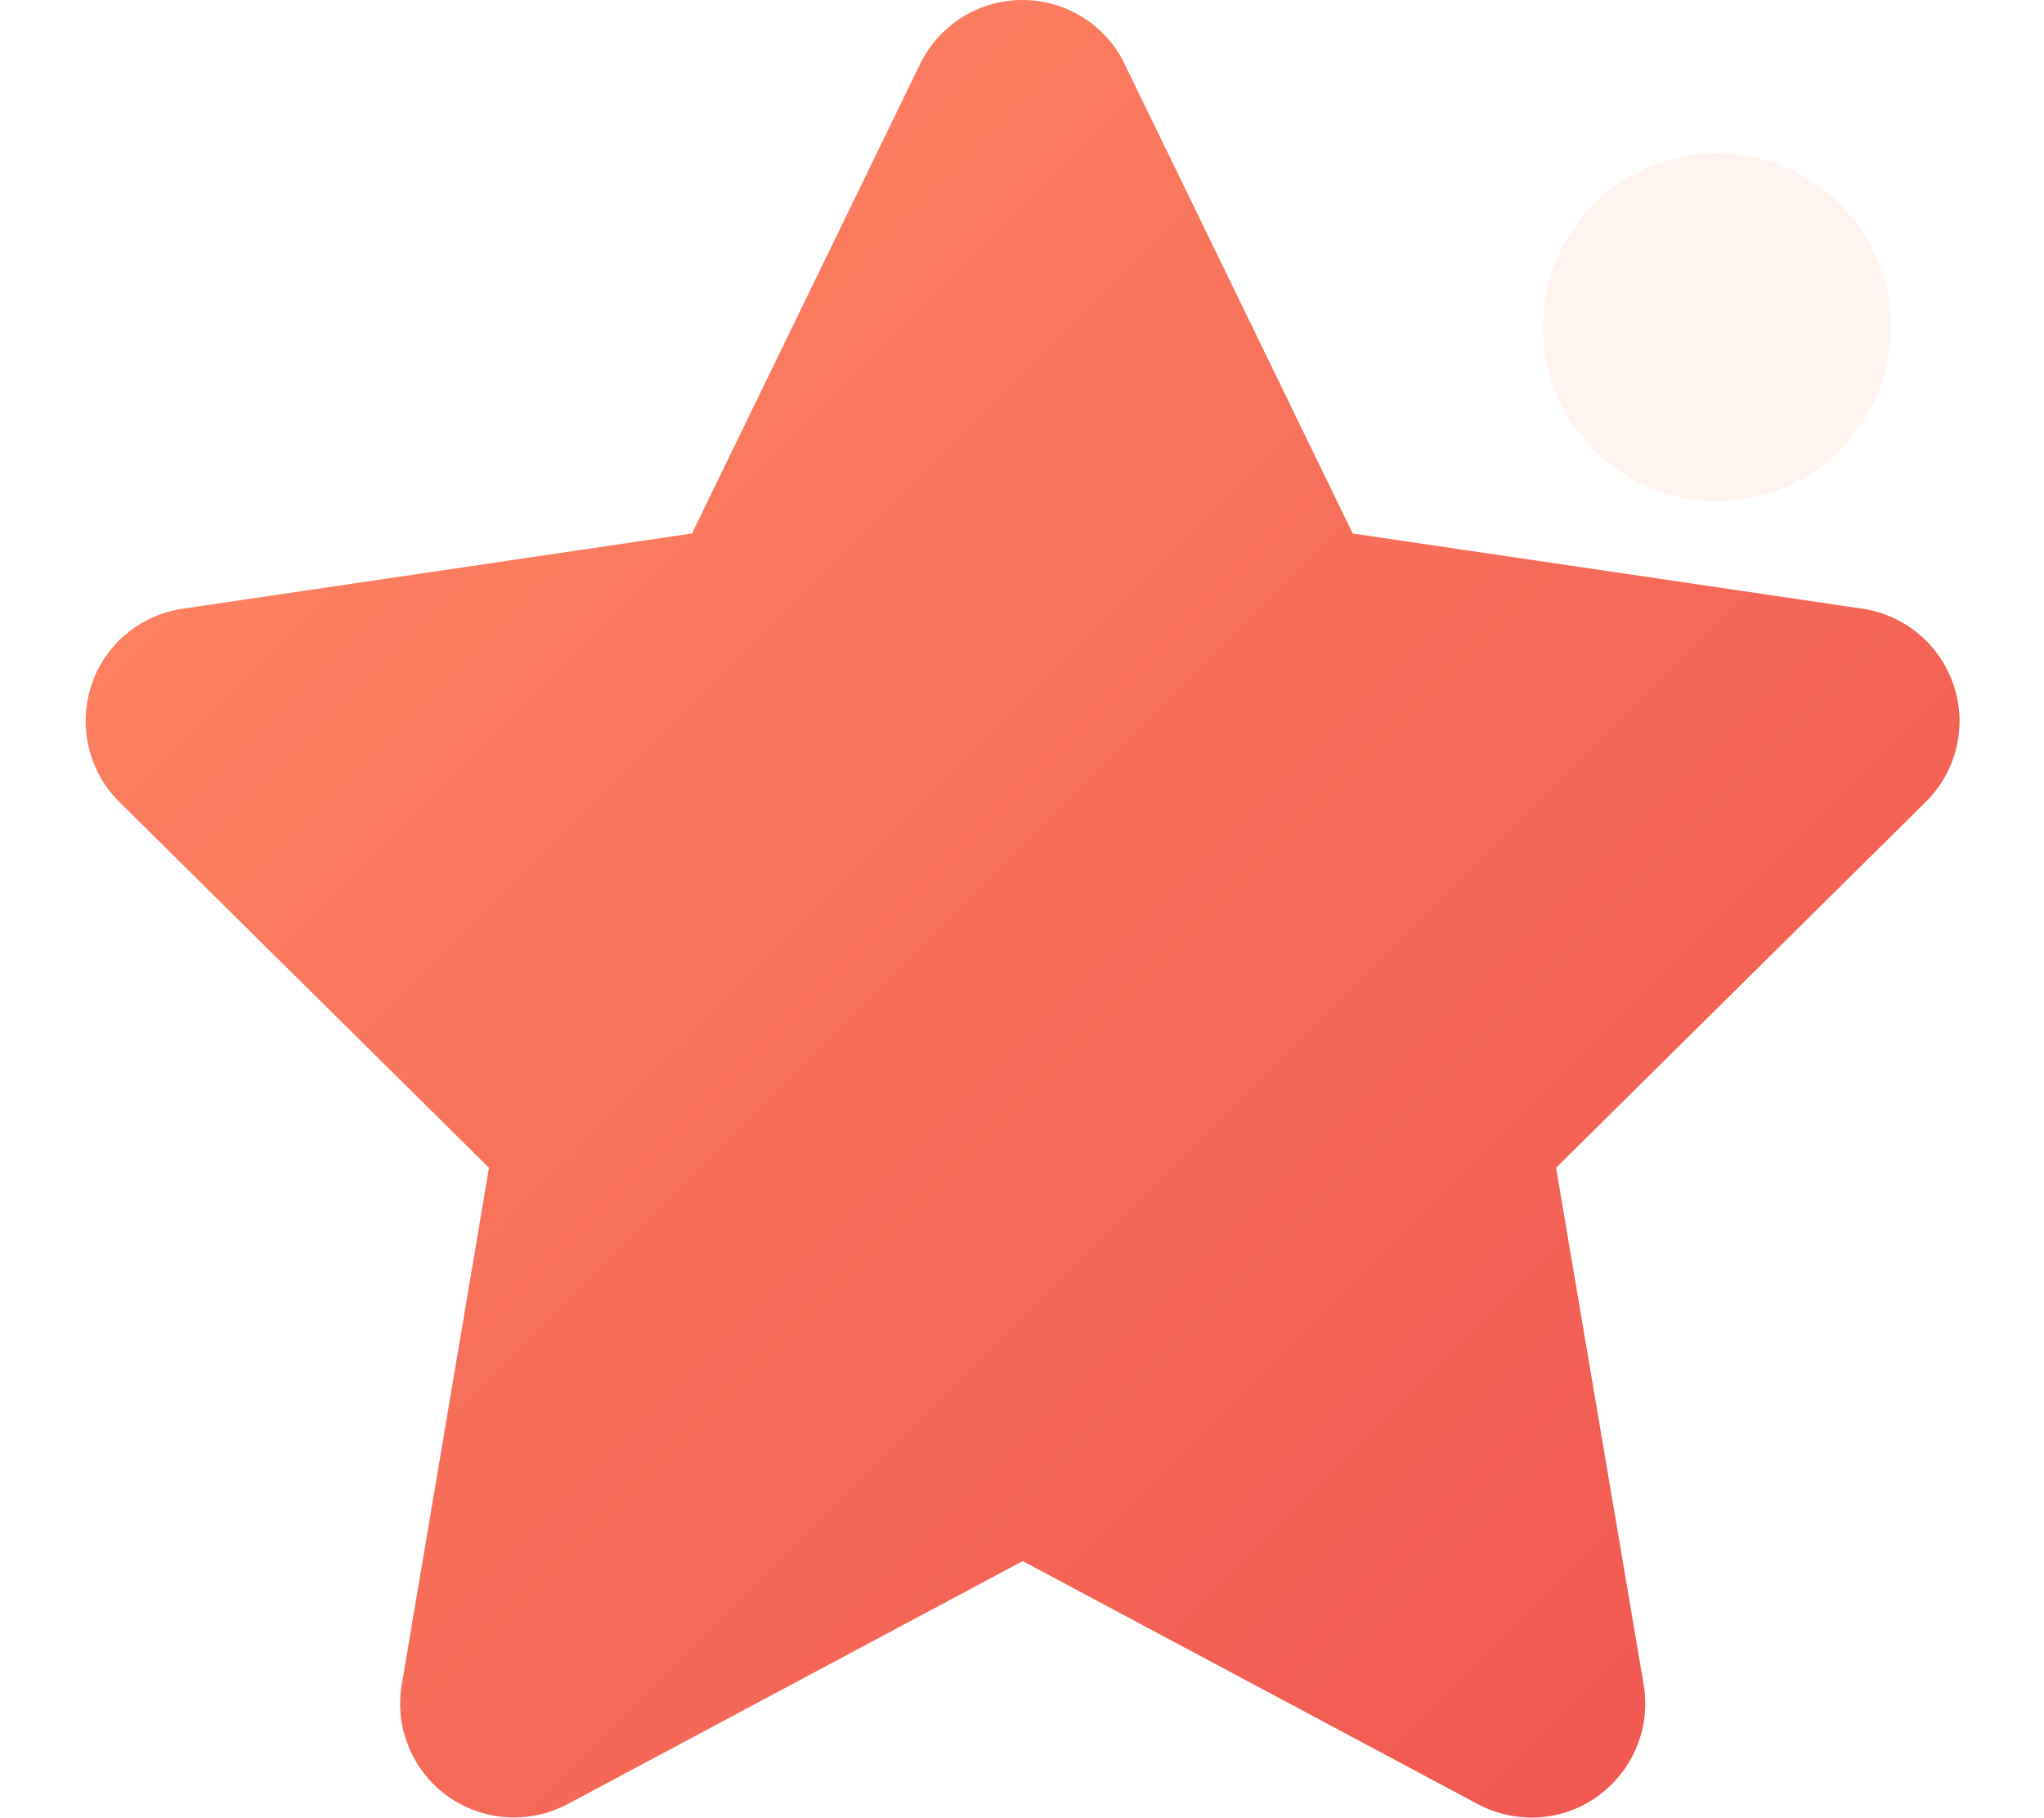
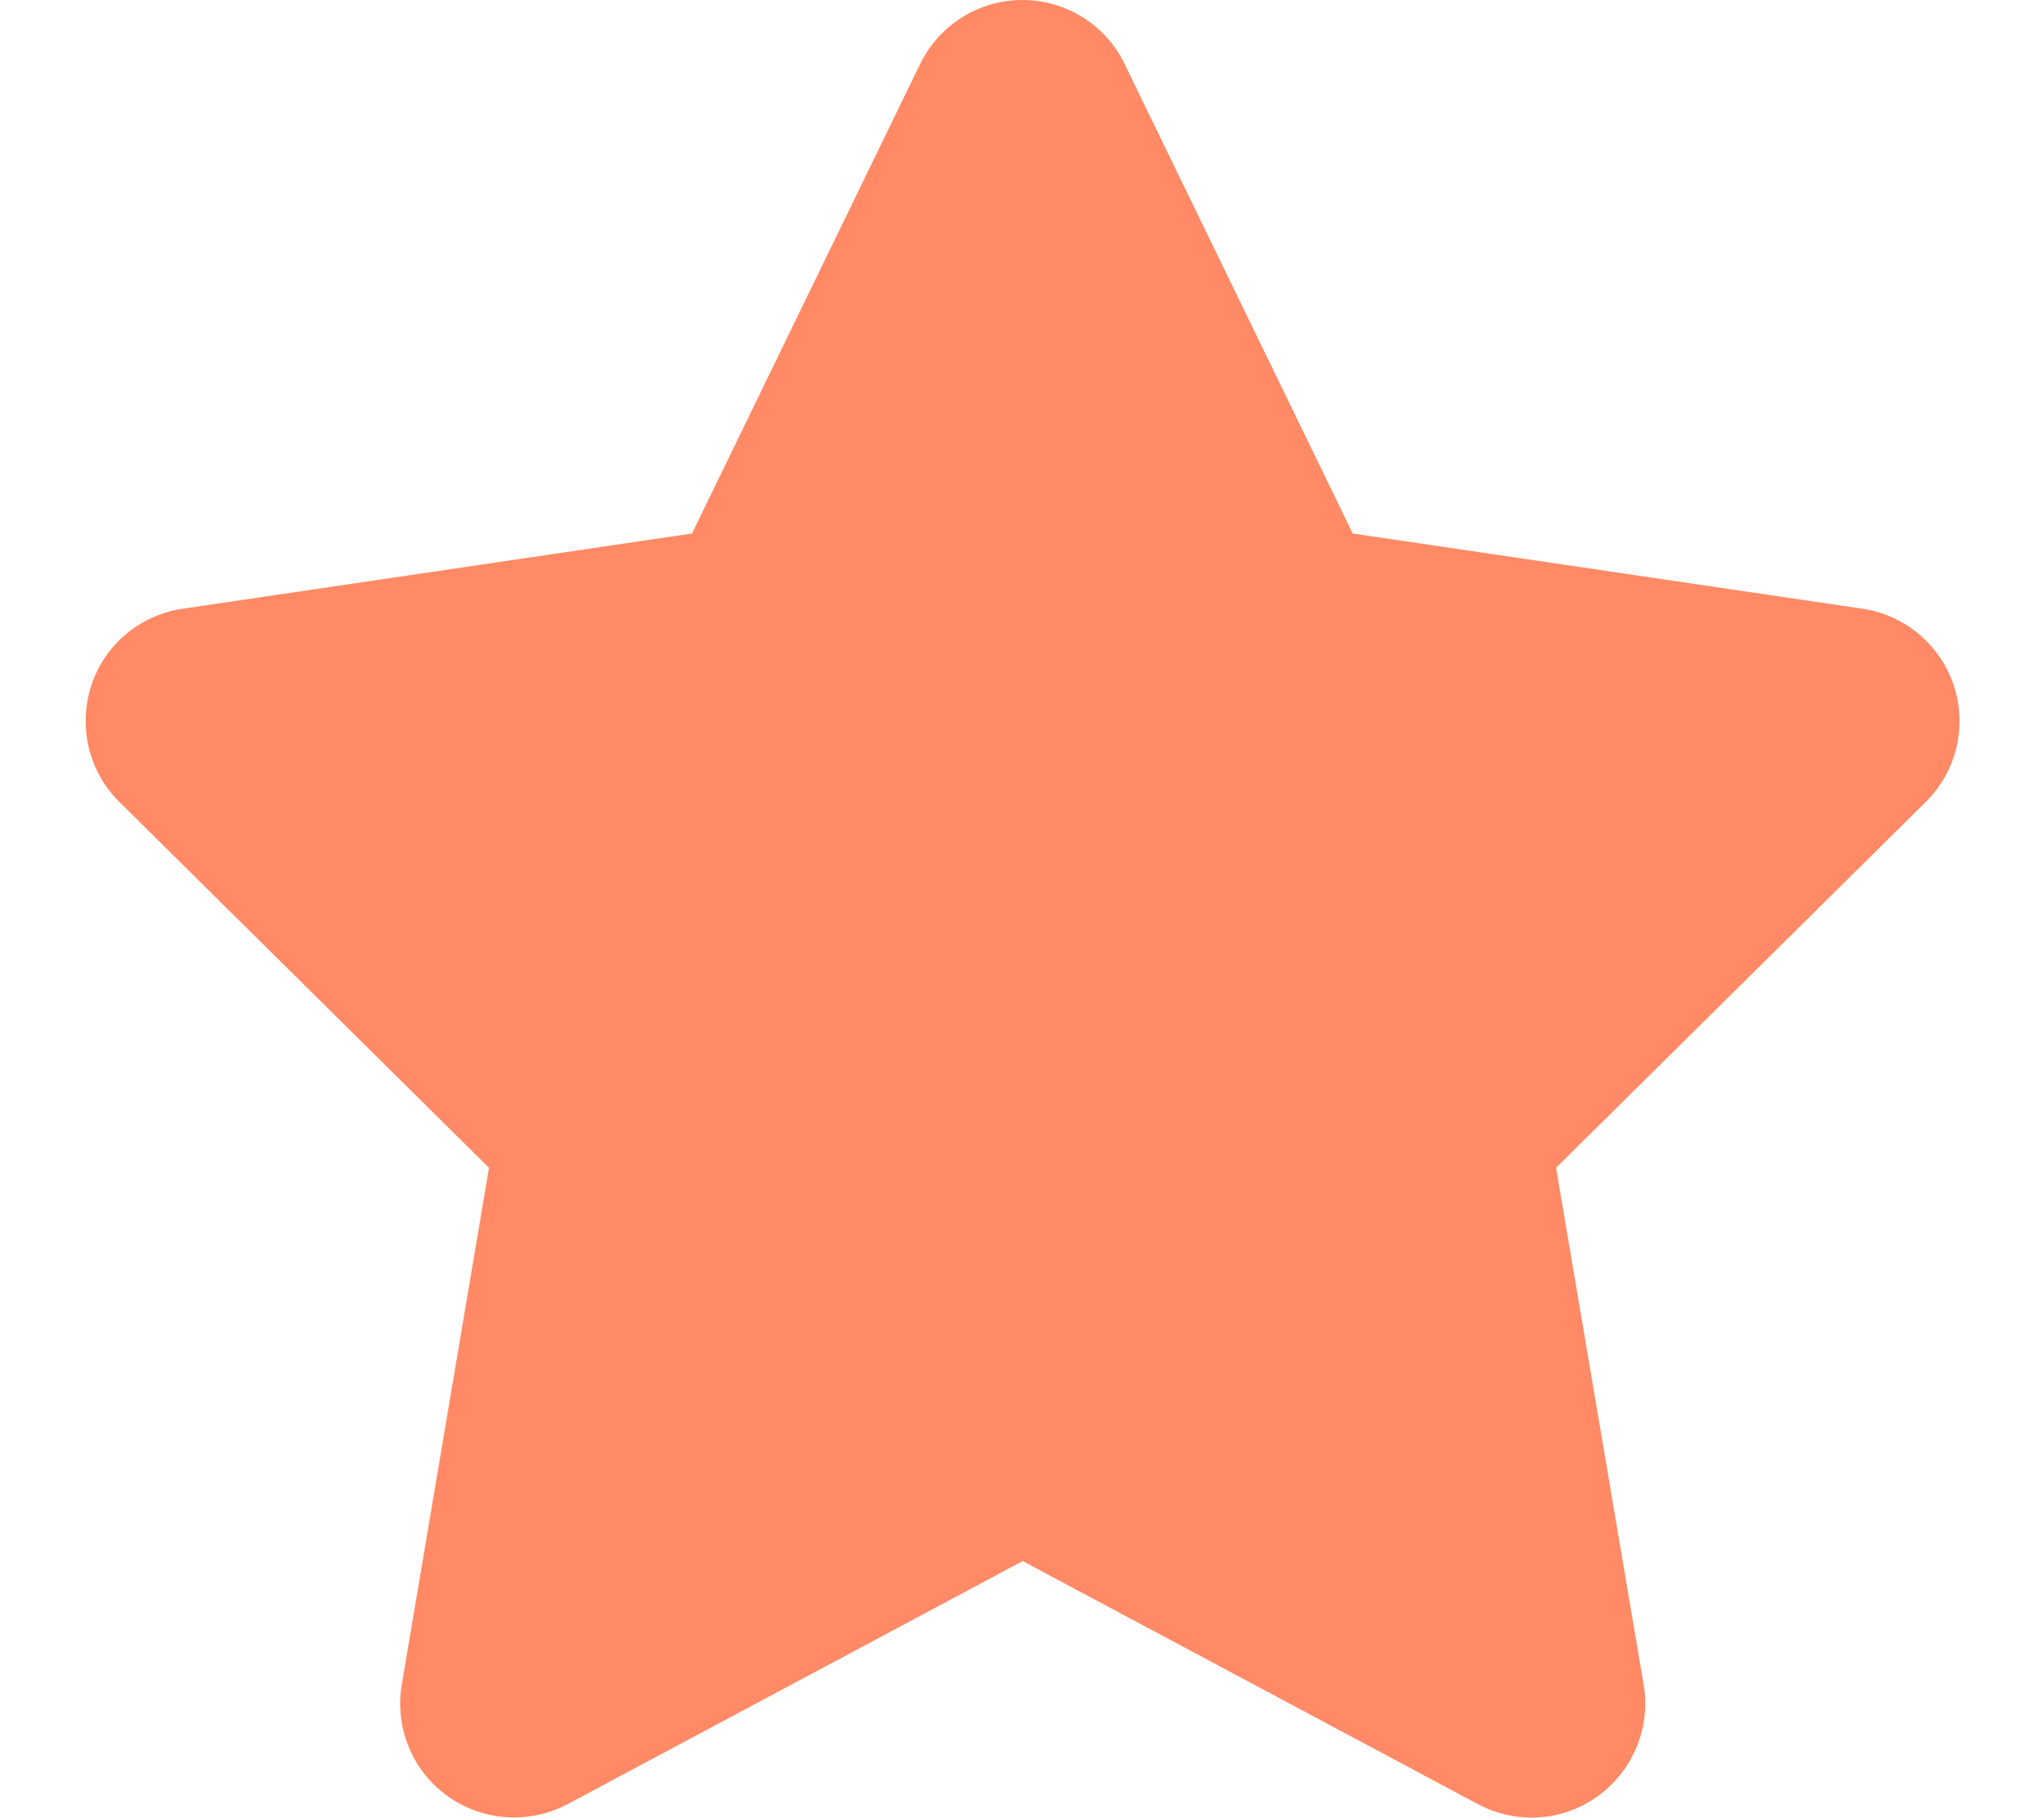
<svg xmlns="http://www.w3.org/2000/svg" viewBox="0 0 576 512" role="img">
-   <defs>
-     <linearGradient id="icon-gradient" x1="0" y1="0" x2="1" y2="1">
-       <stop stop-color="#FF8A65" />
-       <stop offset="1" stop-color="#EF5350" />
-     </linearGradient>
-   </defs>
-   <circle cx="84%" cy="18%" r="9%" fill="#FFF0EA" opacity=".72" />
-   <path fill="url(#icon-gradient)" d="M316.9 18C311.6 7 300.4 0 288.1 0s-23.4 7-28.8 18L195 150.3 51.4 171.5c-12 1.8-22 10.2-25.7 21.7s-.7 24.2 7.9 32.7L137.8 329 113.2 474.7c-2 12 3 24.2 12.9 31.3s23 8 33.8 2.3l128.3-68.5 128.3 68.5c10.8 5.7 23.9 4.9 33.8-2.3s14.9-19.3 12.9-31.3L438.5 329 542.7 225.9c8.6-8.5 11.7-21.2 7.9-32.7s-13.7-19.9-25.7-21.7L381.2 150.3 316.9 18z" />
+   <path fill="#FF8A65" d="M316.9 18C311.6 7 300.4 0 288.1 0s-23.4 7-28.8 18L195 150.3 51.4 171.5c-12 1.8-22 10.2-25.7 21.7s-.7 24.2 7.9 32.7L137.8 329 113.2 474.7c-2 12 3 24.2 12.9 31.3s23 8 33.8 2.3l128.3-68.5 128.3 68.5c10.8 5.7 23.9 4.9 33.8-2.3s14.9-19.3 12.9-31.3L438.5 329 542.7 225.9c8.6-8.5 11.7-21.2 7.9-32.7s-13.7-19.9-25.7-21.7L381.2 150.3 316.9 18z" />
</svg>
